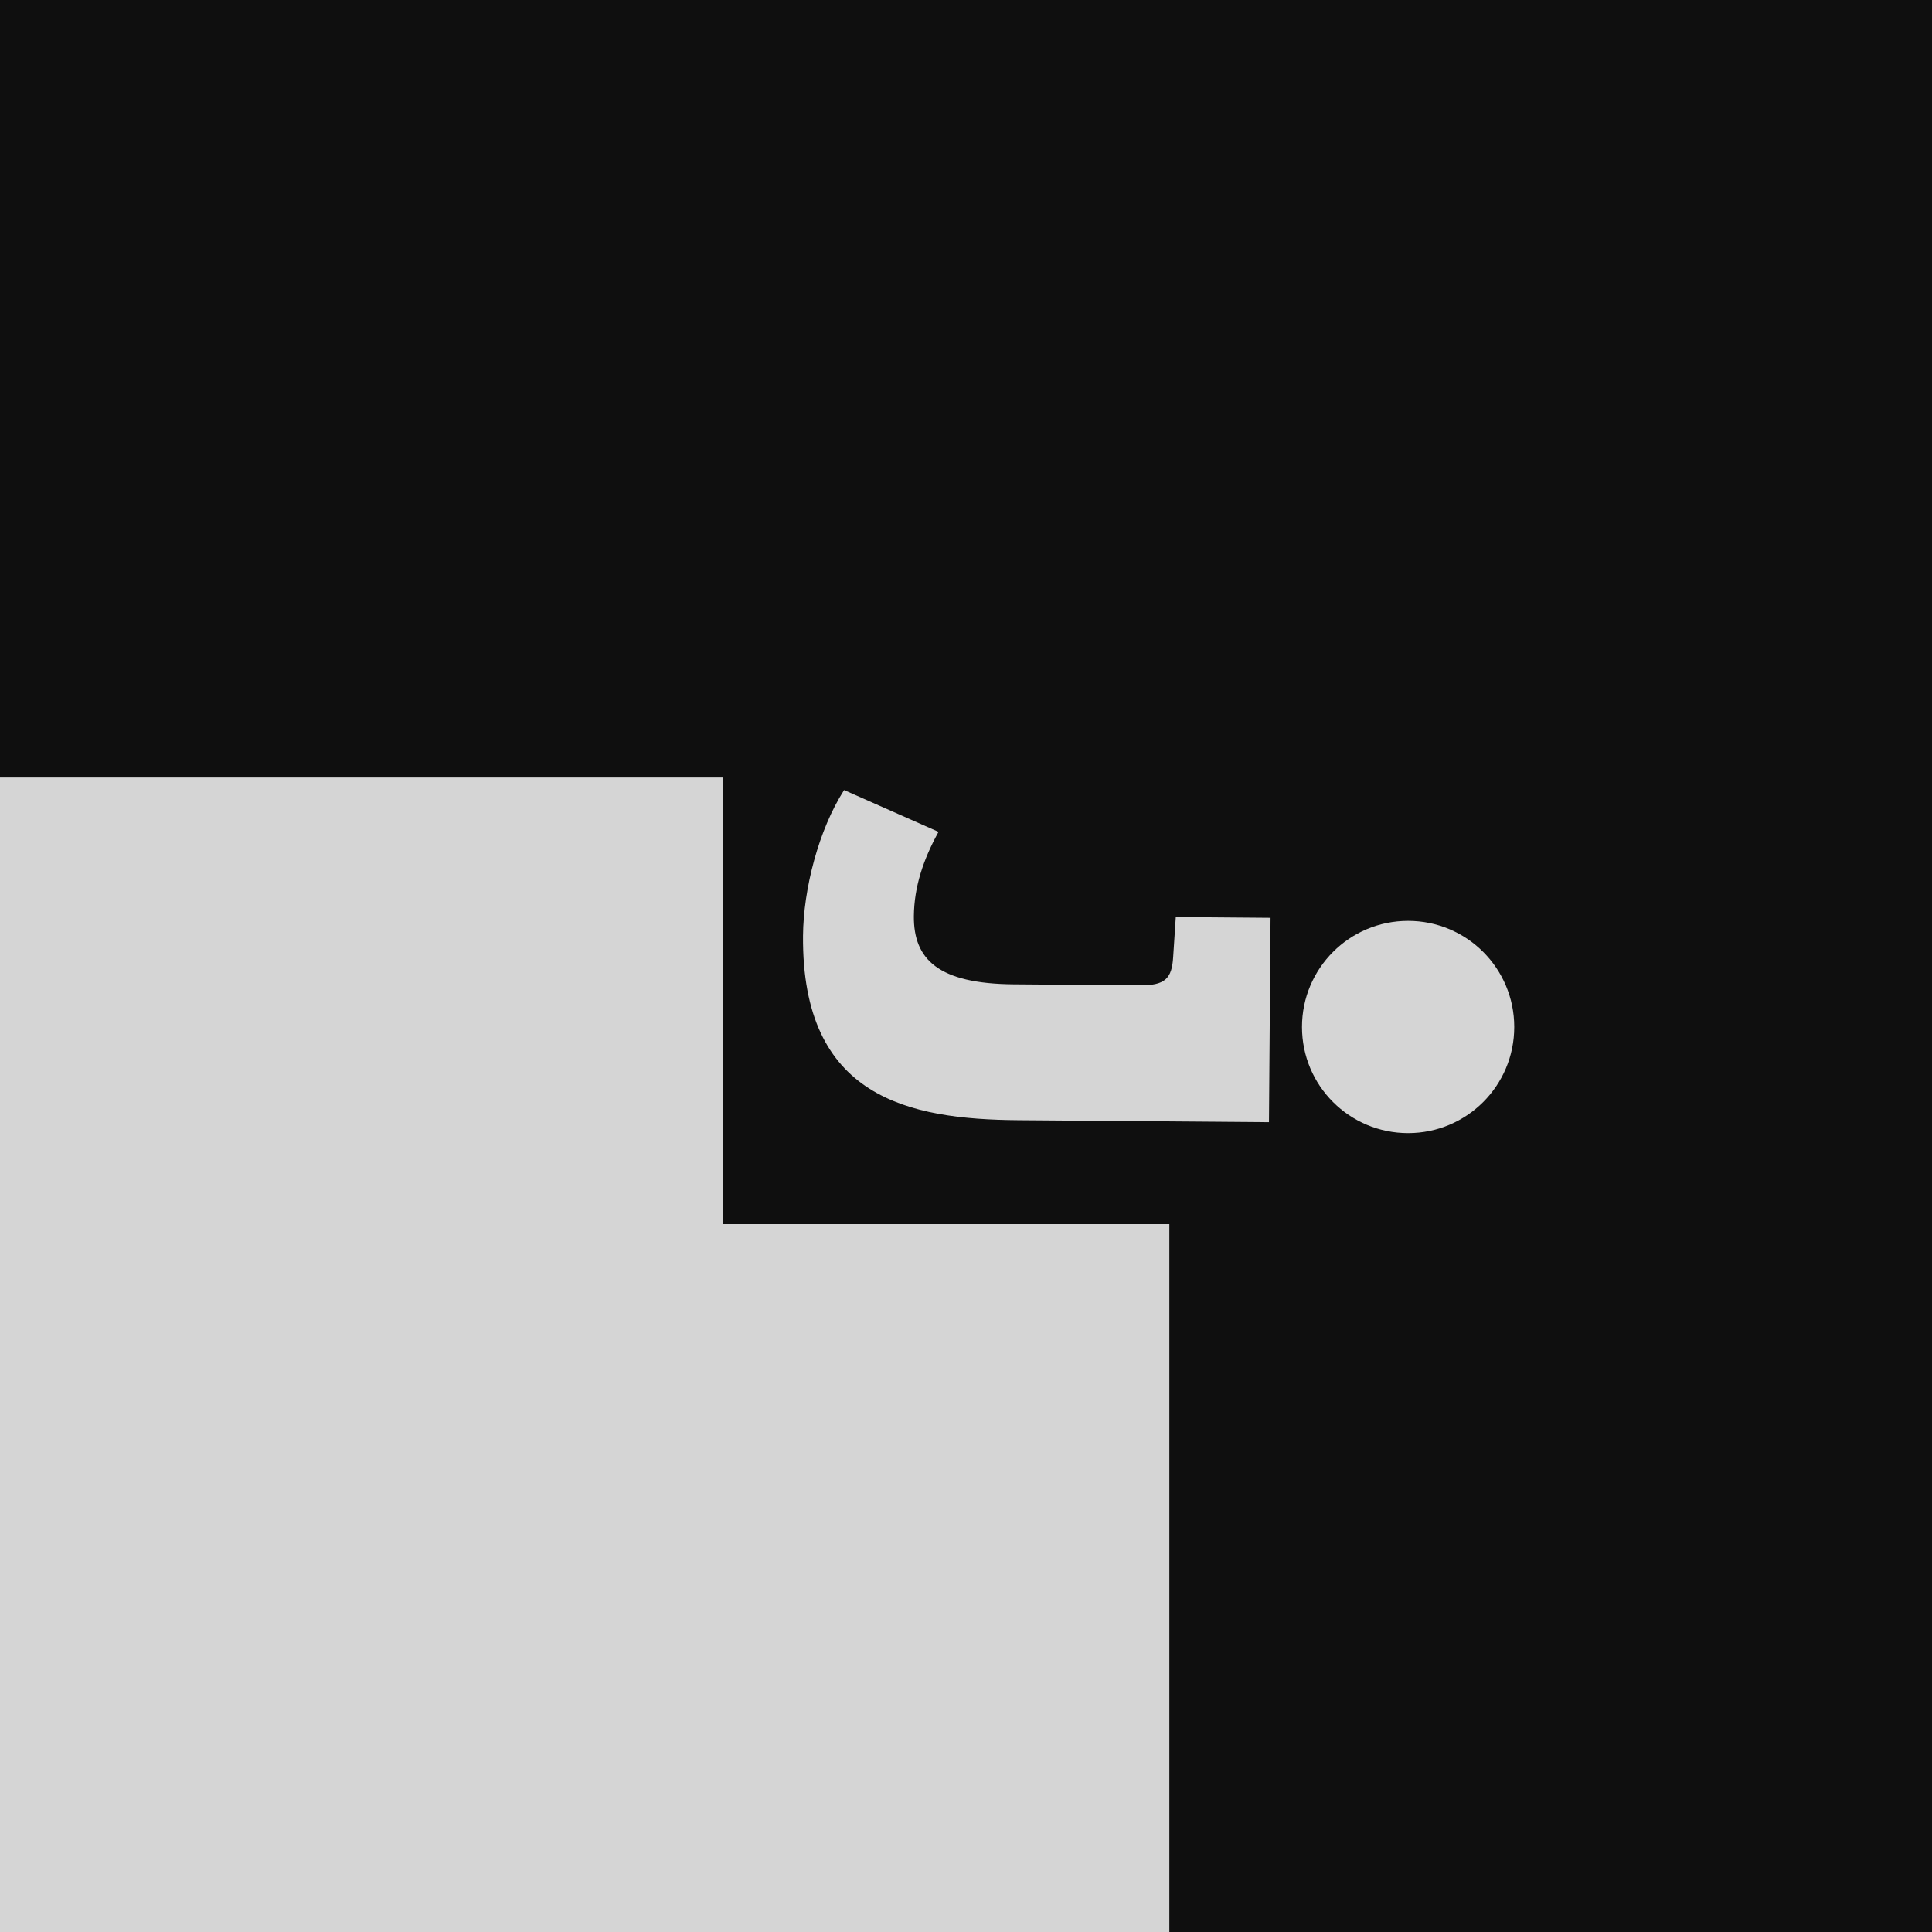
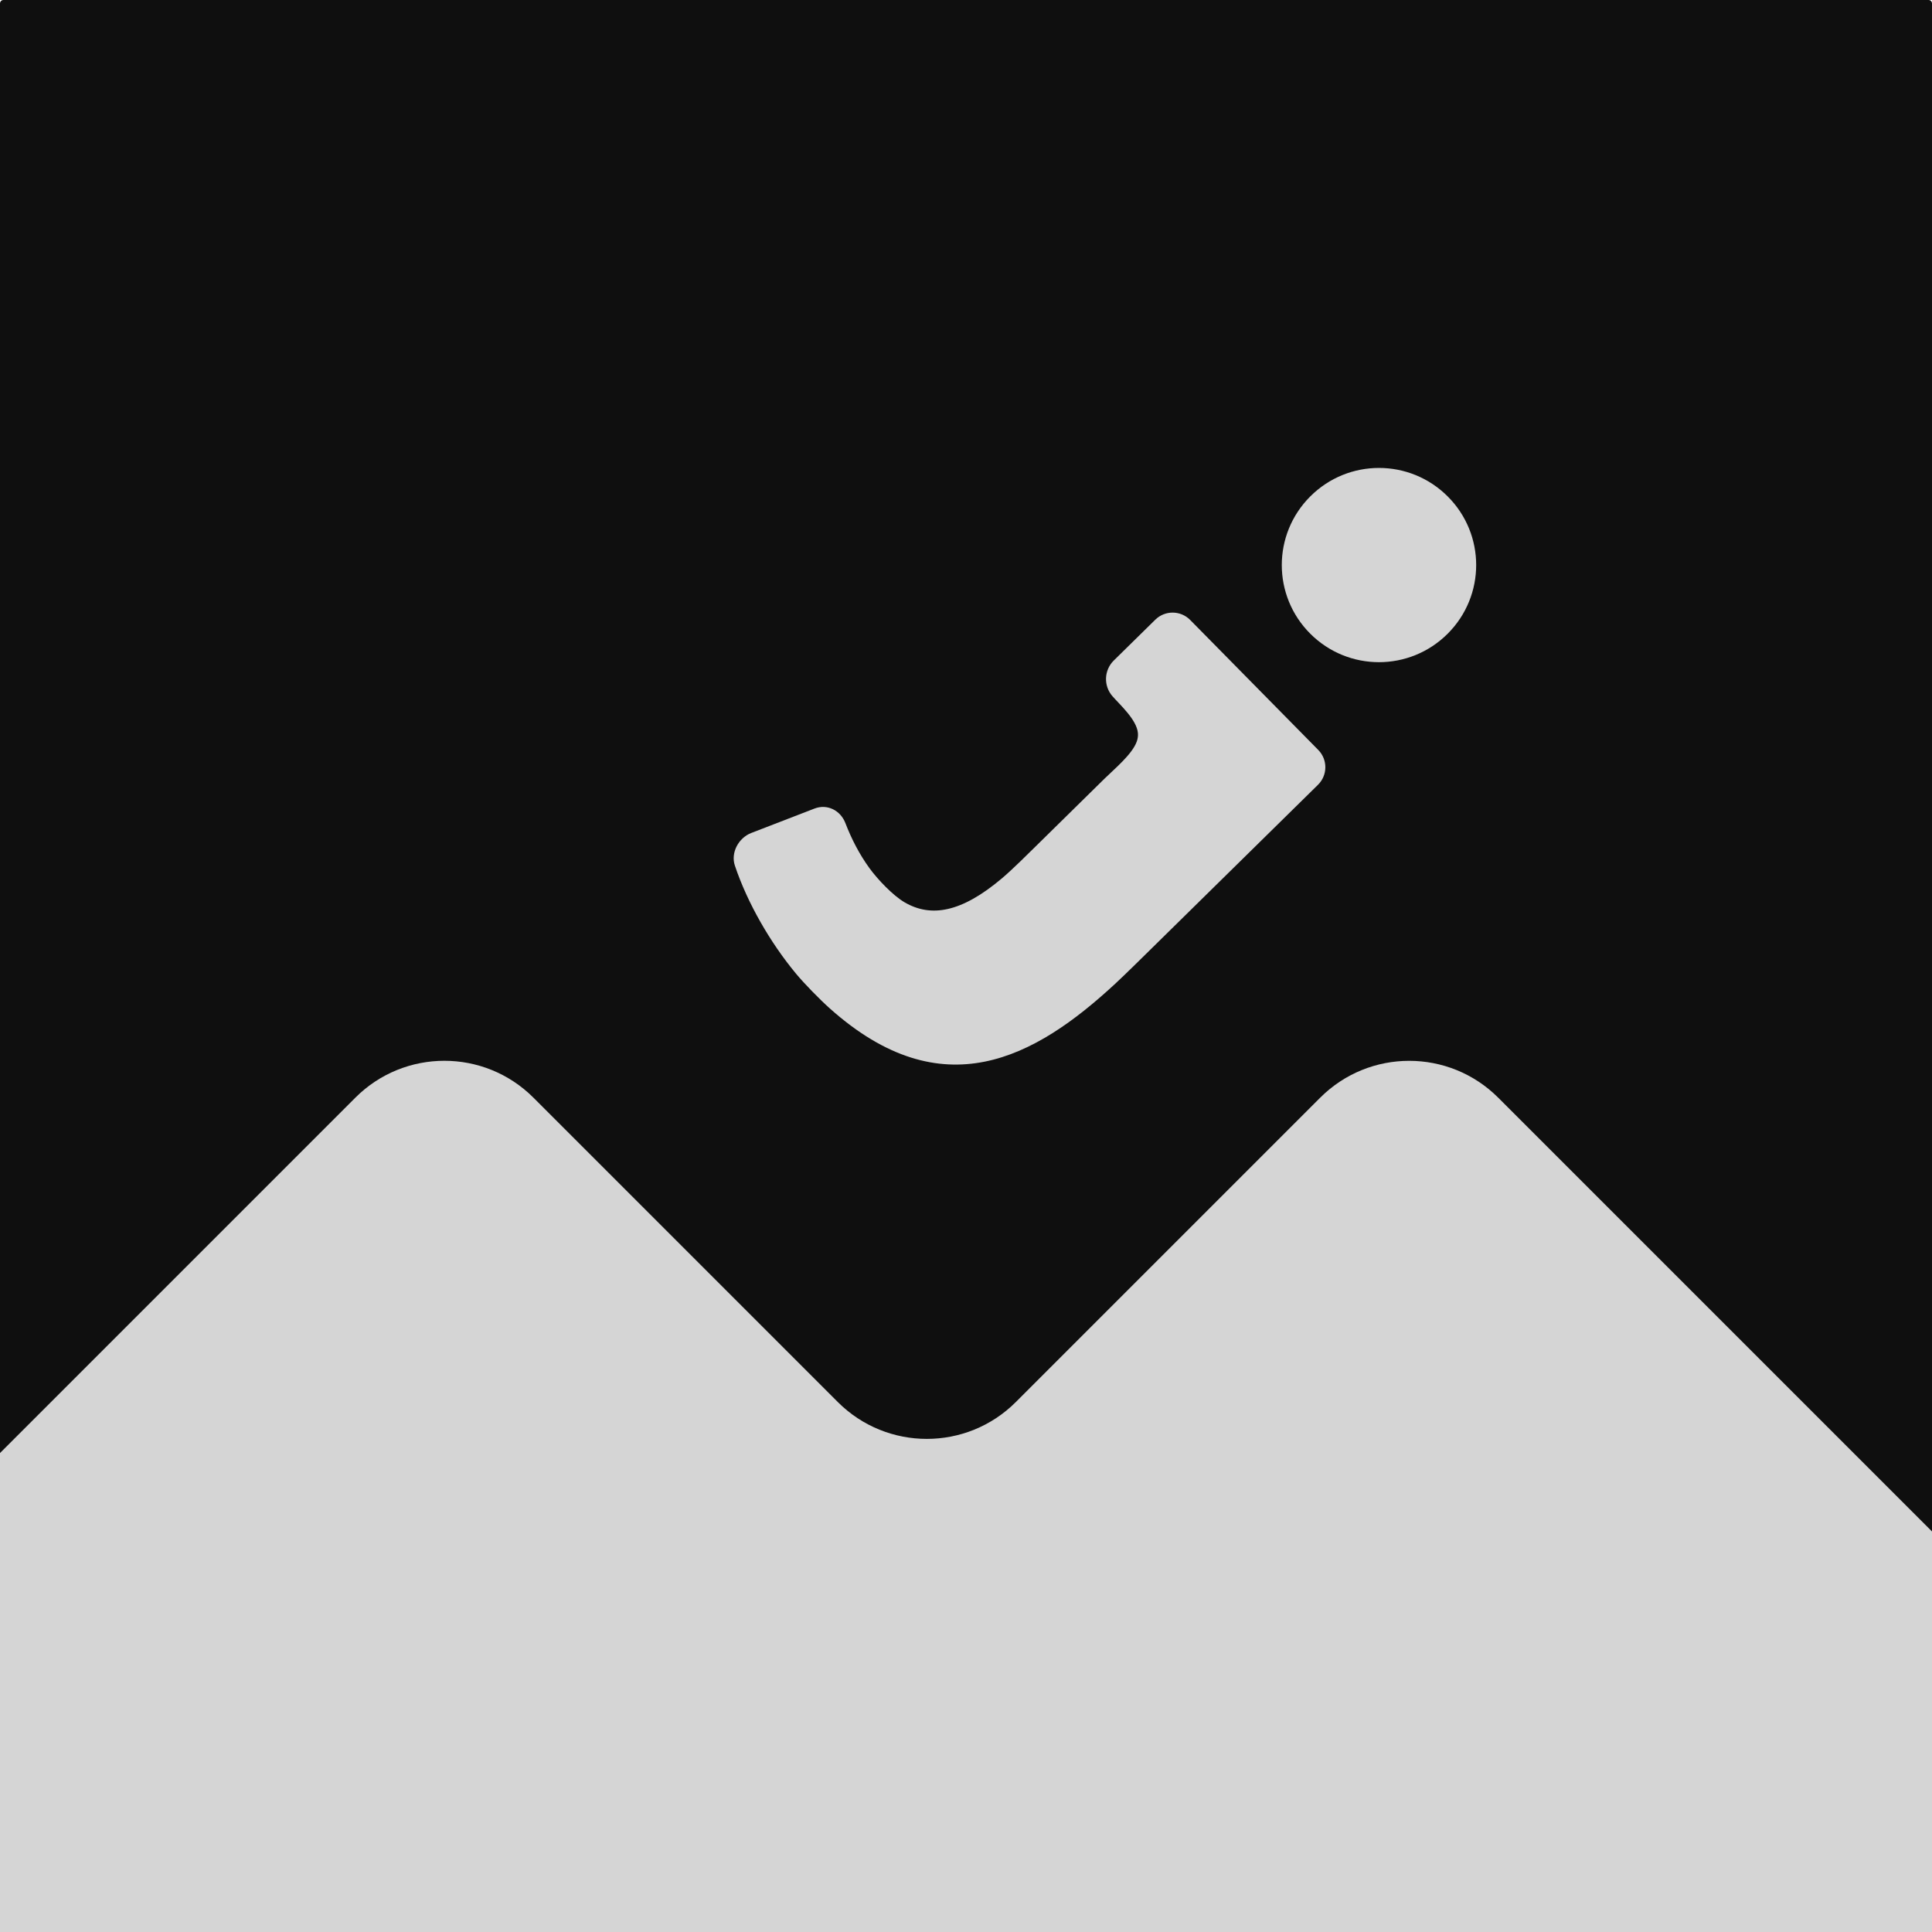
- <svg xmlns="http://www.w3.org/2000/svg" version="1.2" viewBox="0 0 1000 1000" width="1000" height="1000" id="svg1">
+ <svg xmlns="http://www.w3.org/2000/svg" version="1.2" viewBox="0 0 750 750" width="750" height="750" id="svg1">
  <defs id="defs1" />
  <style id="style1">
		.s0 { fill: #D5D5D5 } 
		.s1 { fill: #0F0F0F } 
	</style>
-   <path class="s1" d="M 0,1000 H 1000 V 0 H 0 Z" id="path1" style="display:inline" />
-   <path id="Layer copy" class="s0" d="m 605.251,633.6 h -231.13 v -231.15 H 0 V 1000 h 605.251 z" style="display:inline" />
-   <g id="g2" style="display:inline">
-     <path id="Shape 1" fill-rule="evenodd" class="s0" d="m 728.834,586.49 c -30.369,0 -54.925,-24.546 -54.925,-54.925 0,-30.369 24.556,-54.925 54.925,-54.925 30.379,0 54.935,24.556 54.935,54.925 0,30.379 -24.556,54.925 -54.935,54.925 z" style="display:inline;stroke-width:0.951" />
-     <path id="j" class="s0" d="m 656.813,580.835 0.821,-105.772 -49.046,-0.401 -1.353,20.697 C 606.573,506.575 602.98,510.093 590,510 l -65.255,-0.513 c -38.987,-0.308 -51.892,-12.821 -51.724,-35.273 0.14,-15.369 4.974,-29.515 12.756,-43.643 l -48.869,-21.63 c -13.176,20.557 -21.08,51.239 -21.266,75.454 -0.681,83.89 54.794,94.967 111.511,95.414 z" style="display:inline;stroke-width:0.933" />
+   <rect style="display:inline;fill:#0F0F0F;fill-opacity:1;stroke-width:1.89" id="rect6" width="750" height="750" x="0" y="0" rx="1.333" ry="1.333" />
+   <g id="g2" style="display:inline;fill:#d5d5d5;fill-opacity:1" transform="matrix(0.8292439,-0.8286151,0.8292439,0.8286151,-391.9982,319.8481)">
+     <path id="j" class="s0" d="m 562.252,527.591 0.469,-60.426 a 8.167,8.167 45.457 0 0 -8.1,-8.23 l -19.263,-0.158 a 8.643,8.643 137.105 0 0 -8.696,8.079 c -0.248,3.796 0.176,11.194 -2.683,14.583 -0.6,0.712 -1.345,1.275 -2.263,1.709 -4.045,1.911 -11.664,1.176 -16.172,1.14 l -31.025,-0.244 c -4.508,-0.035 -11.825,-0.041 -16.317,-0.414 -17.557,-1.456 -25.887,-7.378 -28.467,-17.158 -1.147,-4.346 -0.936,-11.767 -0.23,-16.215 0.881,-5.551 2.584,-10.923 4.936,-16.237 1.824,-4.121 0.296,-8.784 -3.826,-10.609 l -20.531,-9.088 c -4.123,-1.825 -9.464,-0.231 -11.473,3.803 -5.883,11.816 -9.752,26.368 -10.994,39.496 -0.424,4.487 -0.496,11.809 -0.238,16.309 2.85,49.729 36.312,59.525 72.563,60.897 4.505,0.17 11.816,0.208 16.324,0.244 l 77.76,0.616 a 8.162,8.162 135.449 0 0 8.226,-8.098 z" style="display:inline;fill:#d5d5d5;fill-opacity:1;stroke-width:0.677" />
+     <path id="Shape 1" fill-rule="evenodd" class="s0" d="m 619.771,530.656 c -17.782,0 -32.161,-14.373 -32.161,-32.161 0,-17.782 14.378,-32.161 32.161,-32.161 17.788,0 32.166,14.378 32.166,32.161 0,17.788 -14.378,32.161 -32.166,32.161 z" style="display:inline;fill:#d5d5d5;fill-opacity:1;stroke-width:0.557" />
  </g>
+   <path id="path4" class="s0" d="M 512.484,426.132 394.357,544.259 a 48.885,48.885 0 0 1 -69.134,-10e-6 L 207.08,426.116 a 48.885,48.885 0 0 0 -69.134,-10e-6 L 0,564.063 V 750 H 750 V 594.514 L 581.618,426.132 a 48.885,48.885 0 0 0 -69.134,0 z" style="display:inline;fill:#d5d5d5;fill-opacity:1;stroke-width:1.146" display="block" />
</svg>
